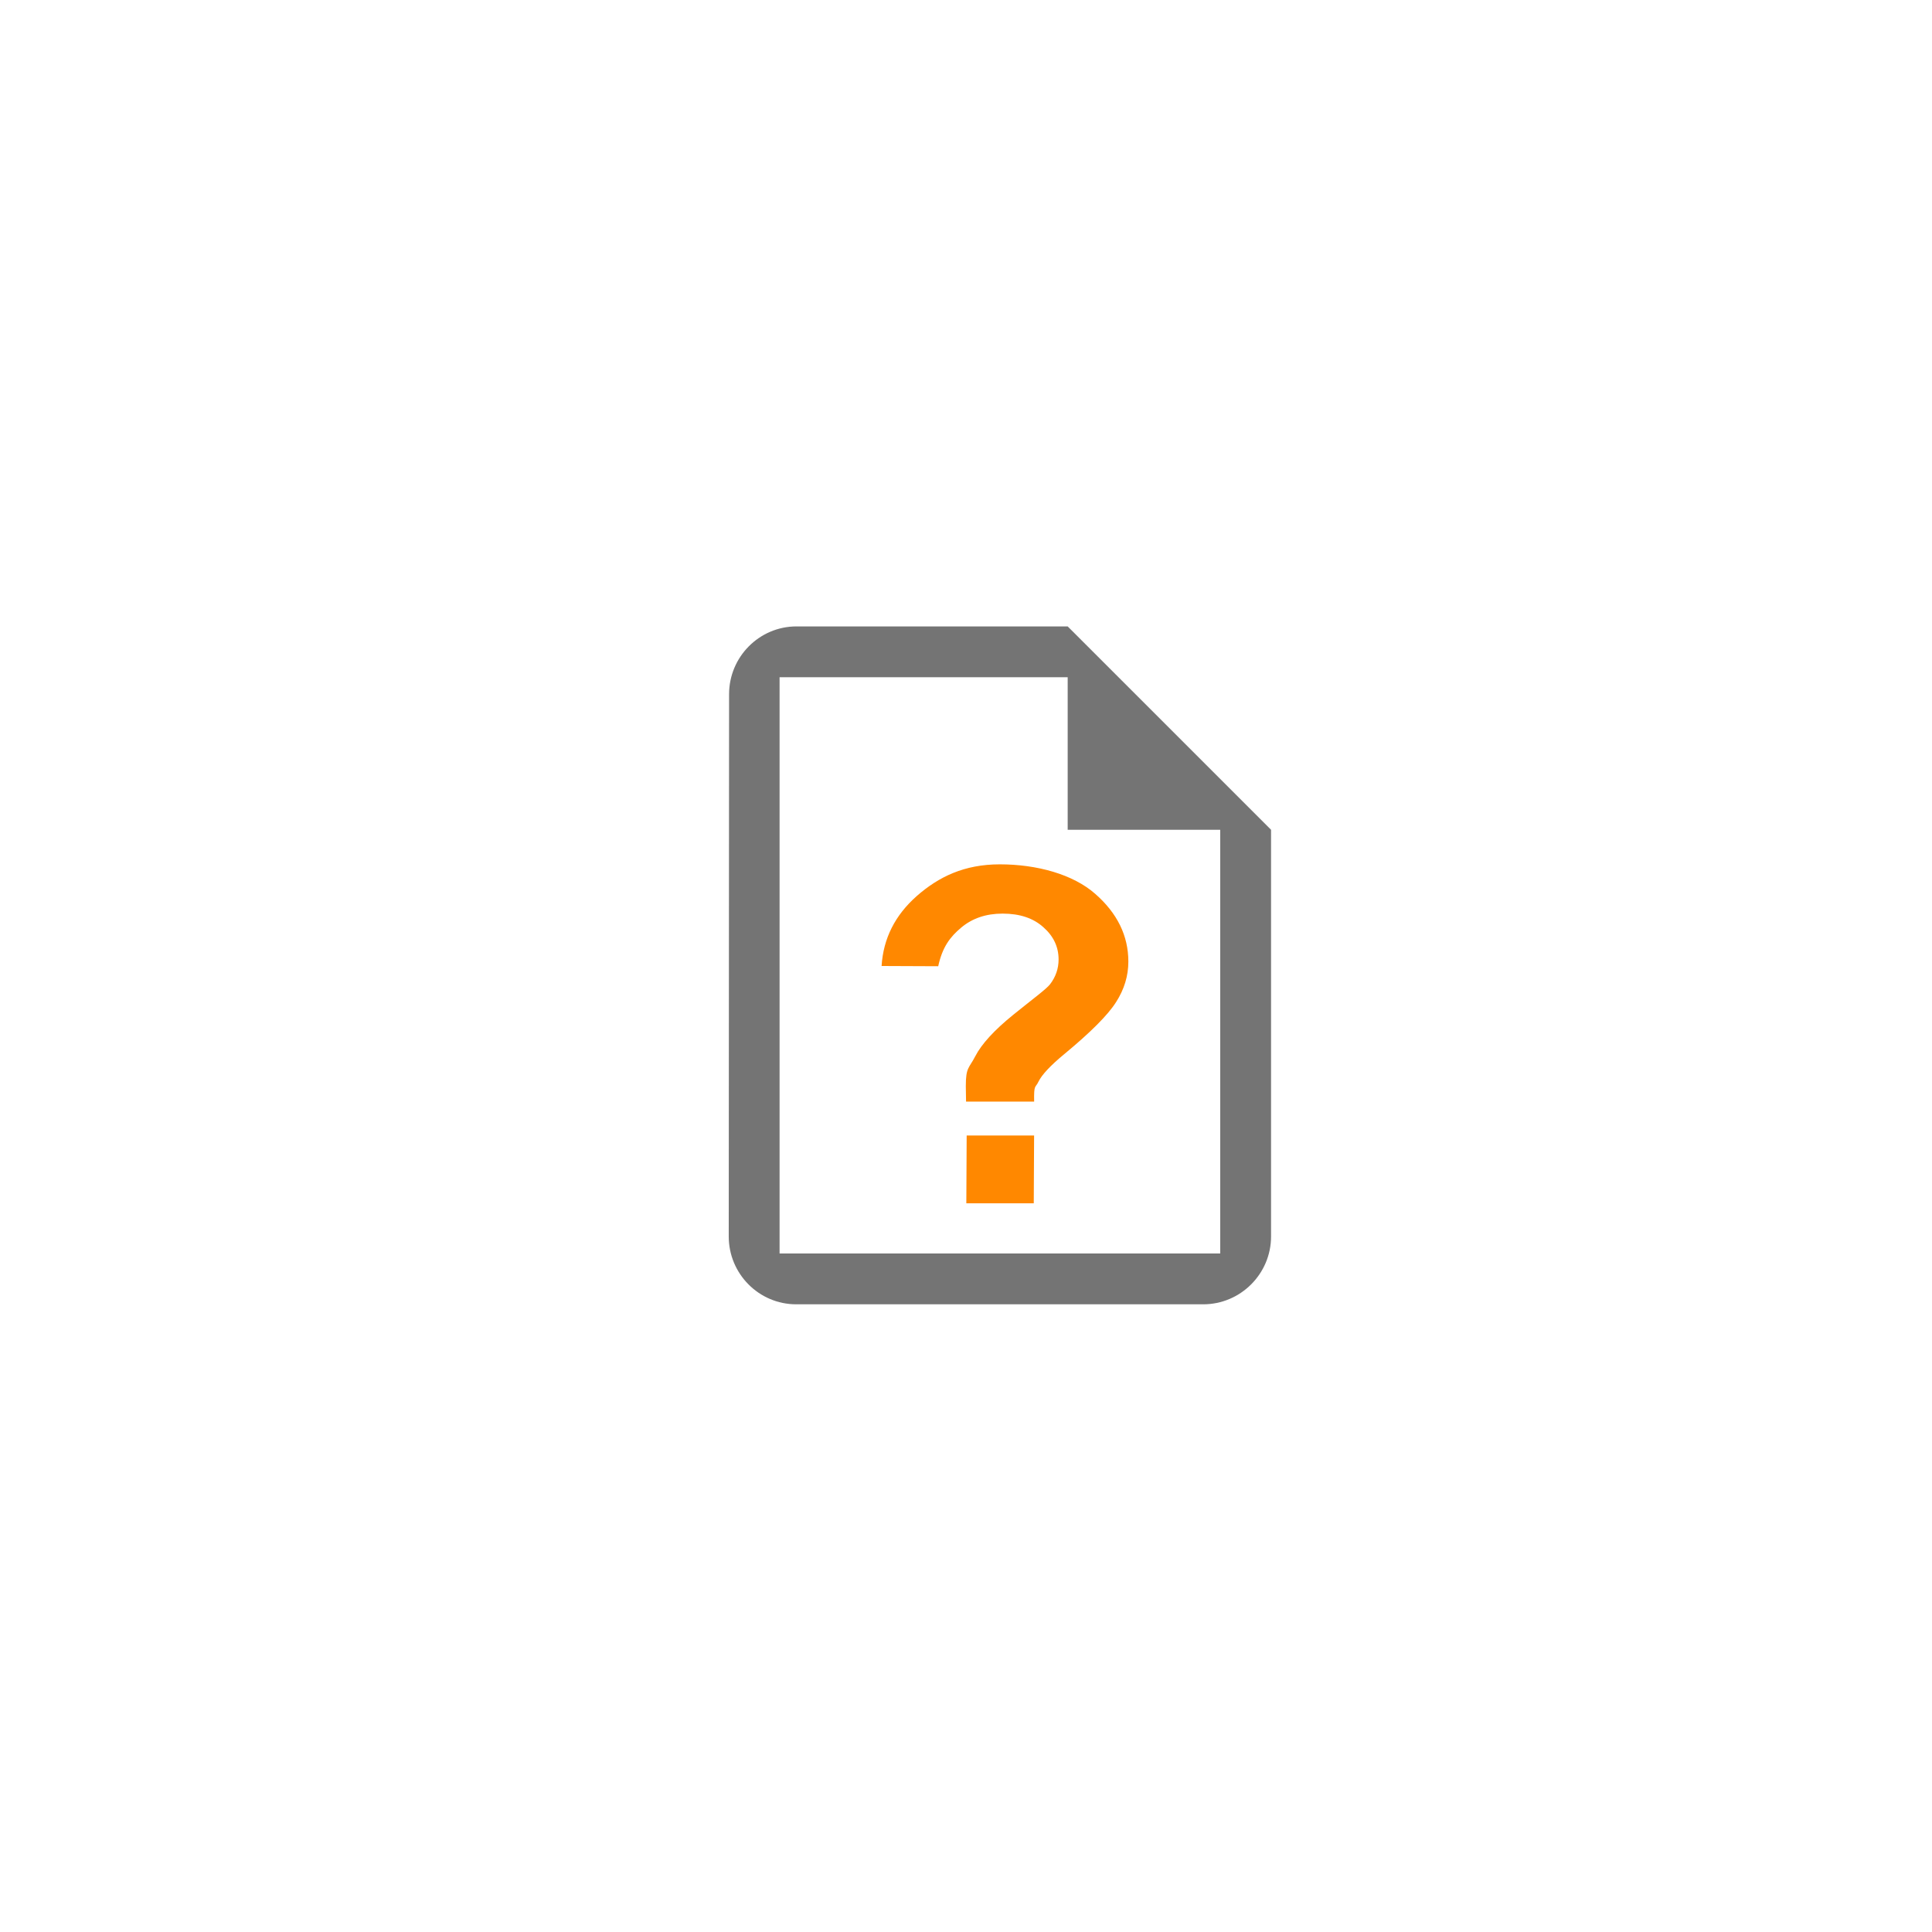
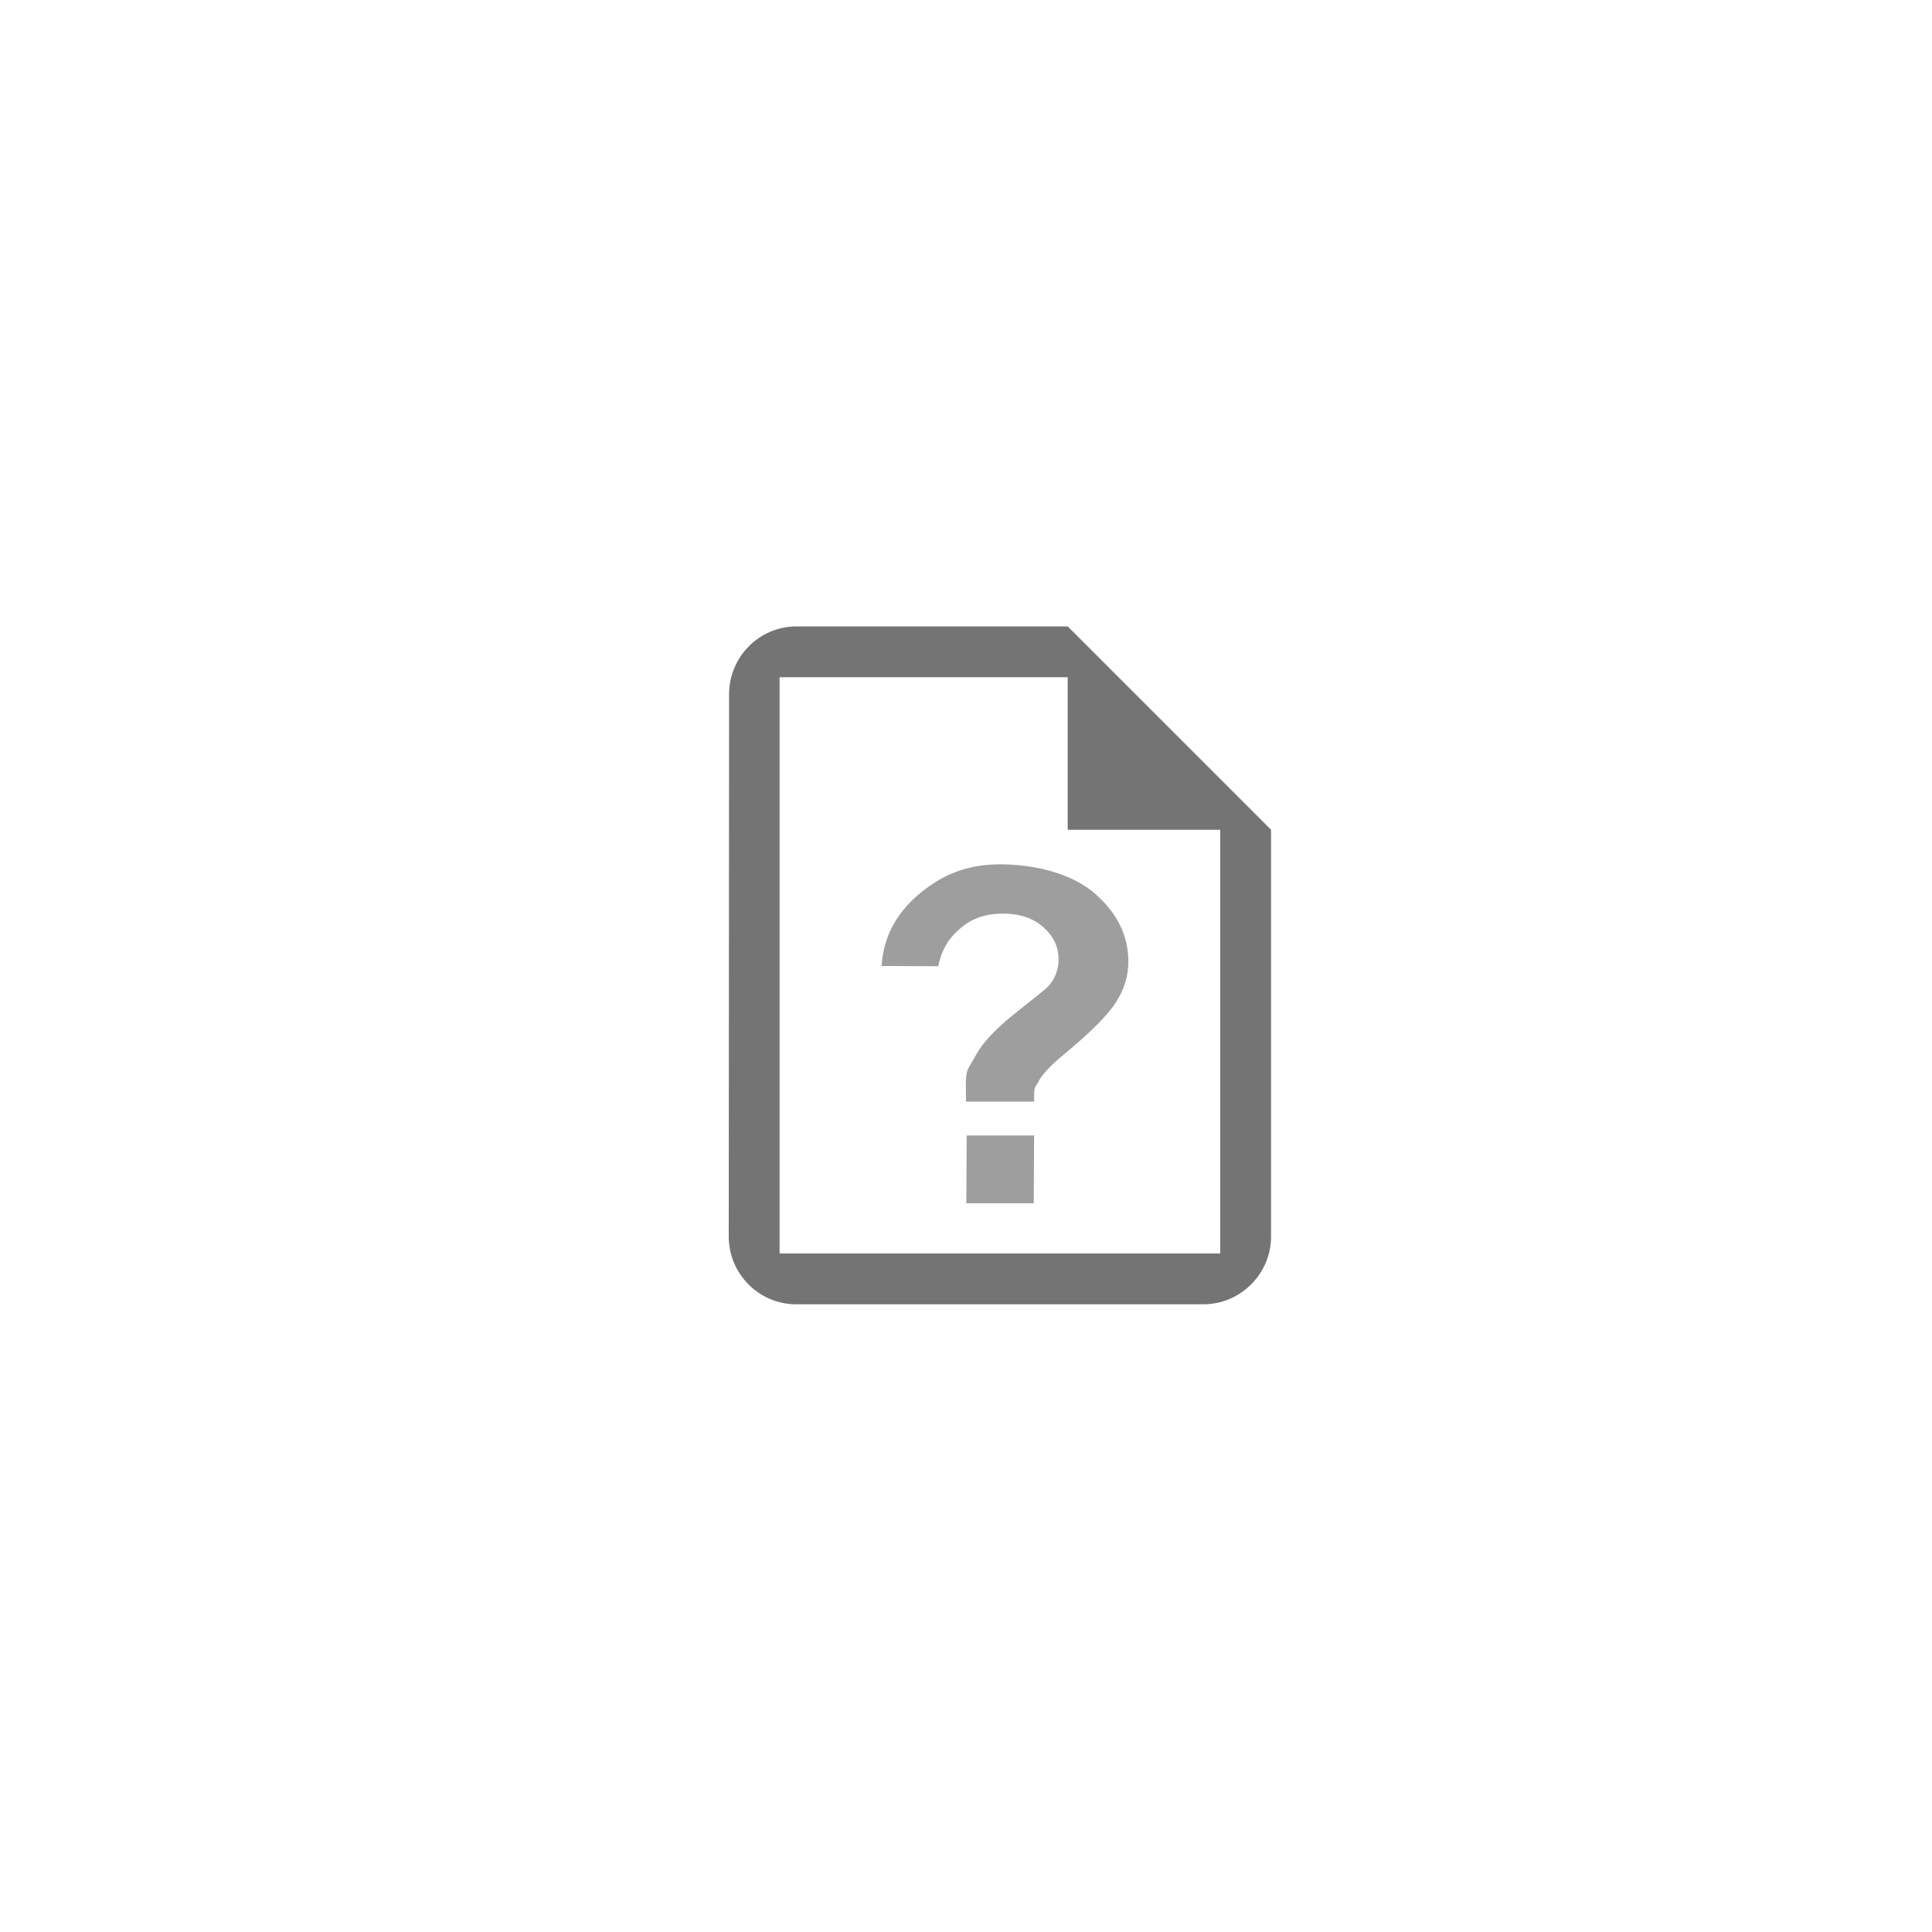
<svg xmlns="http://www.w3.org/2000/svg" viewBox="0 0 114 114" transform="translate(33,33)">
  <g>
-     <g fill="#FF8800" fill-rule="evenodd">
-       <path transform="matrix(2.0178 0 0 2.0074 9.919 11.837)" d="M8.97 10.045H6.98c-.005-.249-.007-.4-.007-.454 0-.56.092-.519.277-.88.185-.36.556-.767 1.11-1.218.556-.452.968-.756 1.076-.896.167-.22.25-.464.25-.73 0-.37-.149-.687-.446-.949-.294-.266-.69-.399-1.192-.399-.483 0-.887.138-1.212.413-.325.275-.548.57-.67 1.134L4.51 6.059c.05-.808.393-1.493 1.03-2.058.64-.564 1.388-.93 2.426-.93 1.092 0 2.146.295 2.792.868.645.568.968 1.232.968 1.99 0 .42-.12.817-.359 1.191-.235.375-.74.885-1.516 1.53-.402.334-.652.603-.752.806-.095.203-.137.065-.128.589m-1.983 2.989.01-1.993H8.97l-.01 1.993H6.988" fill="#FF8800" />
+     <g fill="#9e9e9e" fill-rule="evenodd">
+       <path transform="matrix(2.0178 0 0 2.0074 9.919 11.837)" d="M8.97 10.045H6.98c-.005-.249-.007-.4-.007-.454 0-.56.092-.519.277-.88.185-.36.556-.767 1.11-1.218.556-.452.968-.756 1.076-.896.167-.22.25-.464.25-.73 0-.37-.149-.687-.446-.949-.294-.266-.69-.399-1.192-.399-.483 0-.887.138-1.212.413-.325.275-.548.57-.67 1.134L4.51 6.059c.05-.808.393-1.493 1.03-2.058.64-.564 1.388-.93 2.426-.93 1.092 0 2.146.295 2.792.868.645.568.968 1.232.968 1.99 0 .42-.12.817-.359 1.191-.235.375-.74.885-1.516 1.53-.402.334-.652.603-.752.806-.095.203-.137.065-.128.589m-1.983 2.989.01-1.993H8.97l-.01 1.993H6.988" fill="#9e9e9e" />
    </g>
    <path transform="translate(-384 -1004.4)" d="M398 1008.362c-2.2 0-3.98 1.8-3.98 4l-.02 32c0 2.2 1.78 4 3.98 4H422c2.2 0 4-1.8 4-4v-24l-12-12zm-1 3h17v9h9v25h-26z" fill="#747474" stroke-width="2" />
  </g>
</svg>
